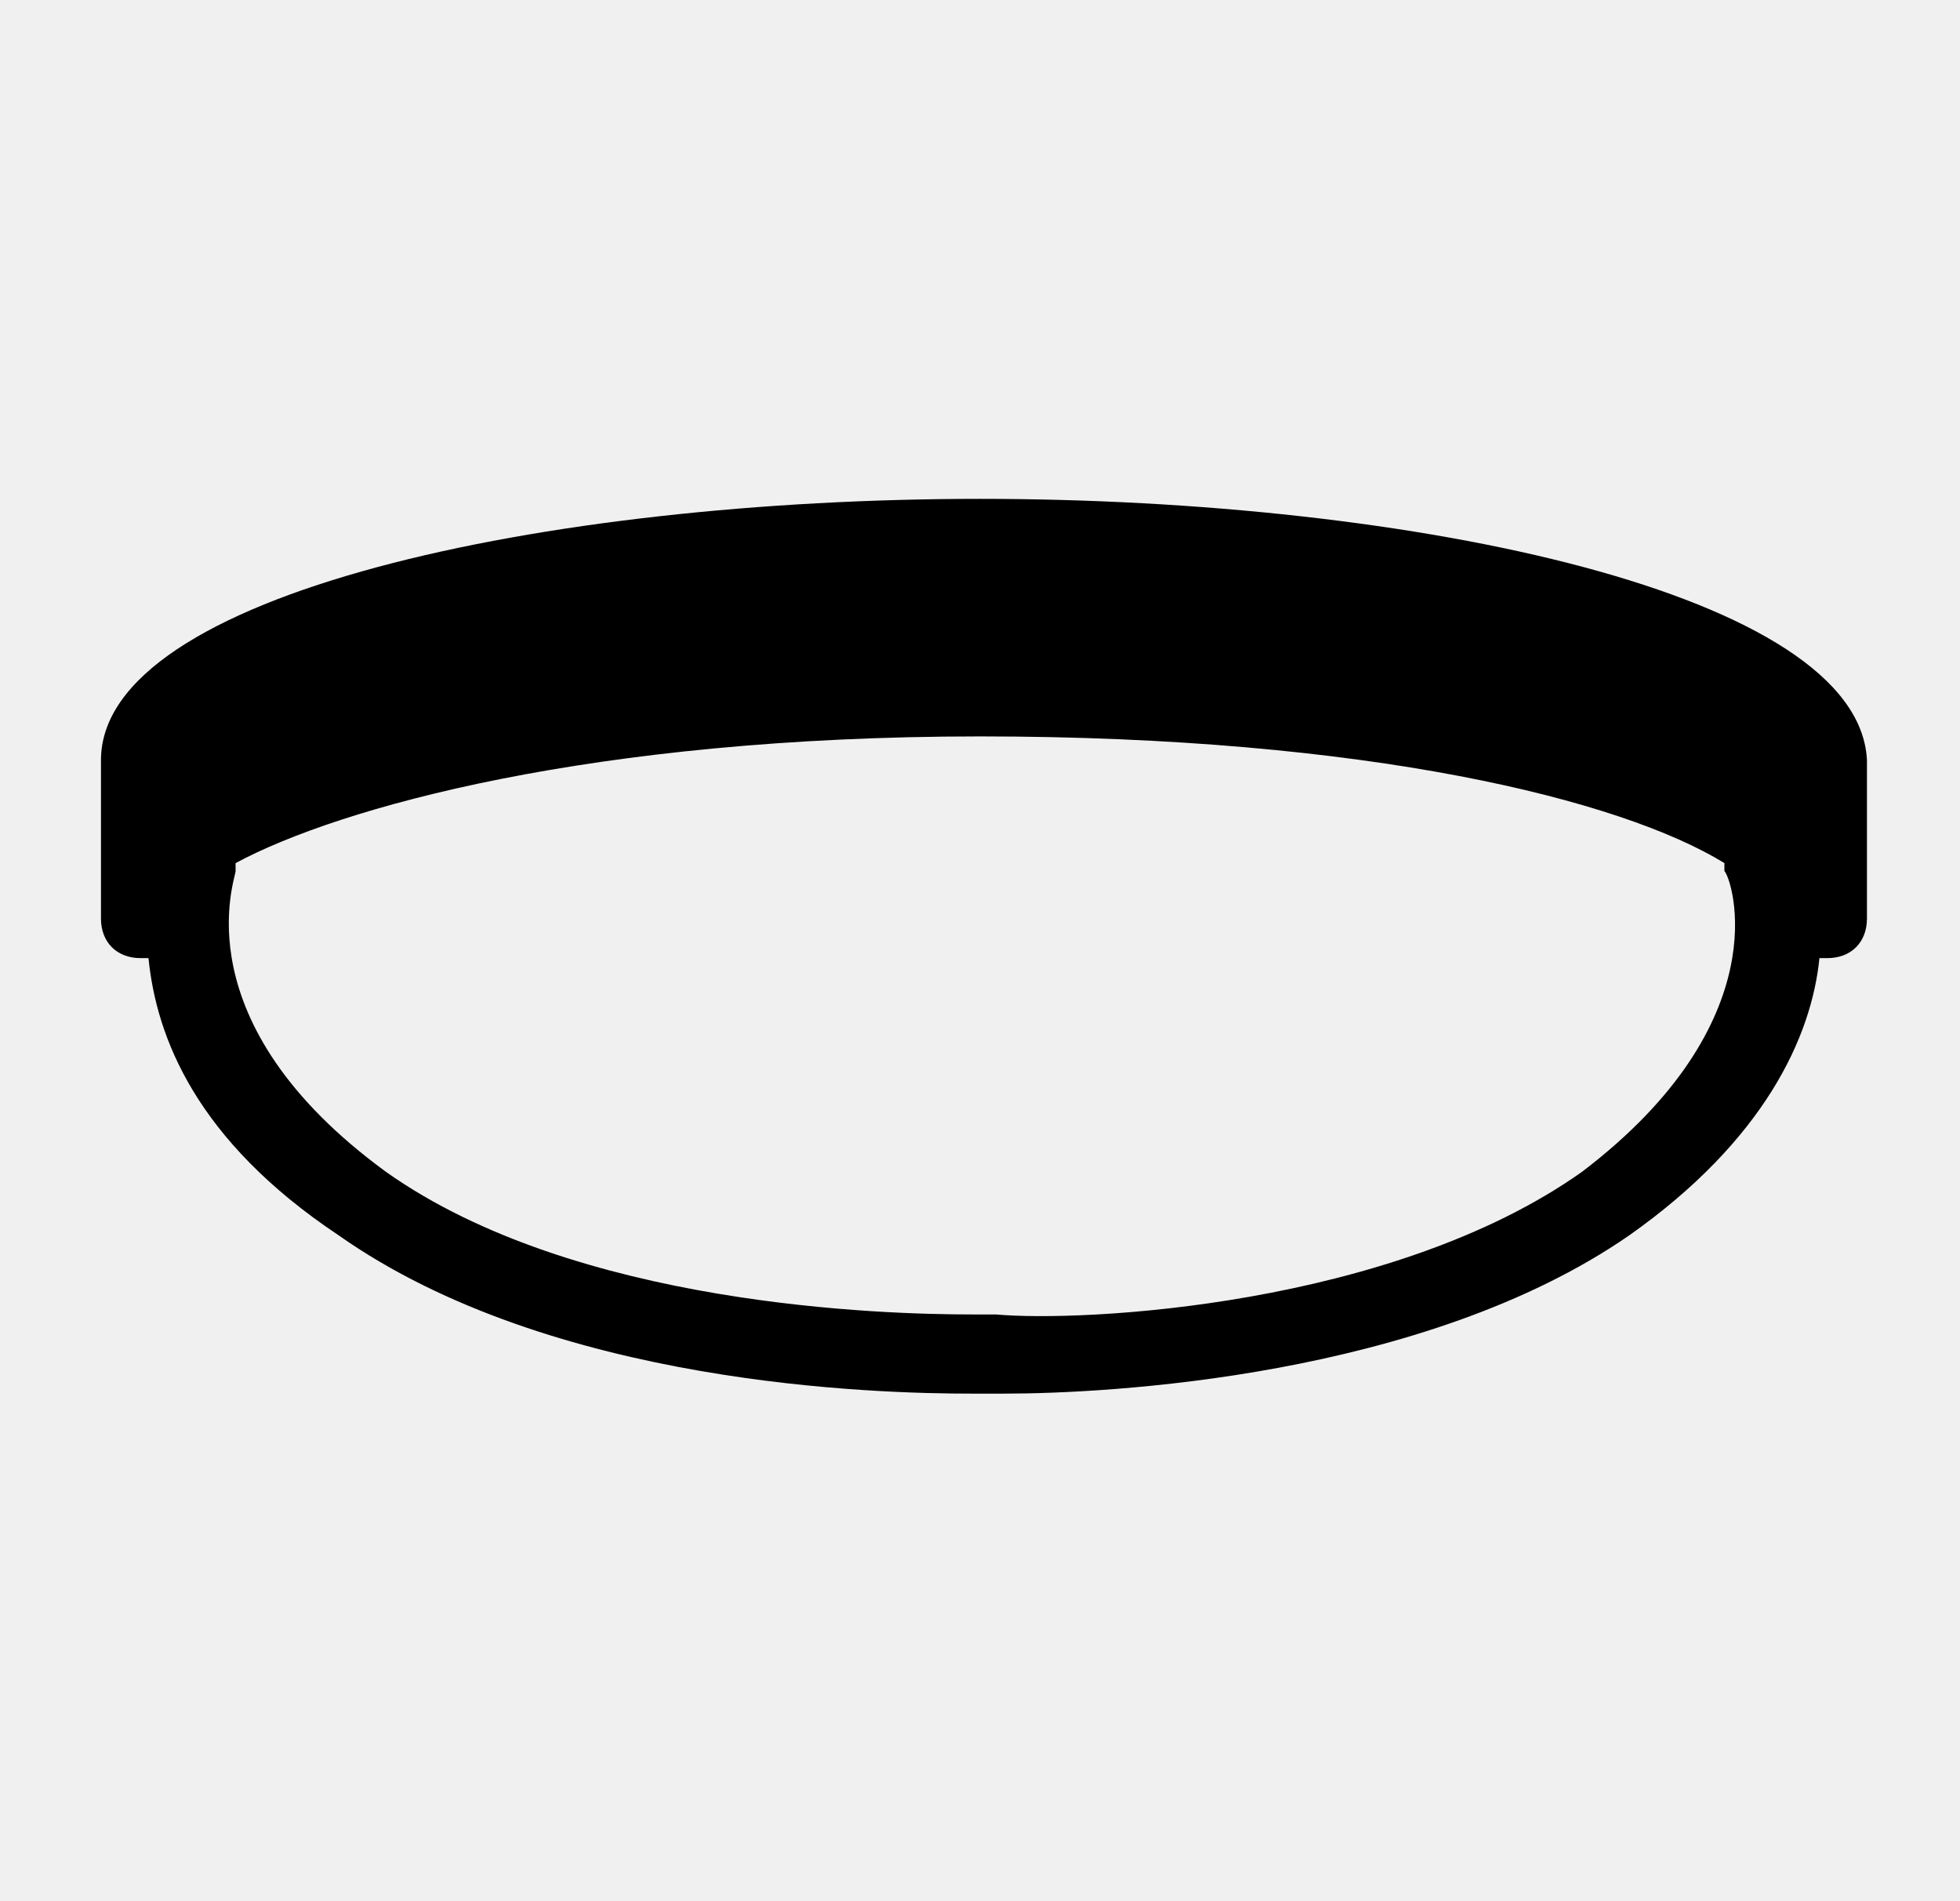
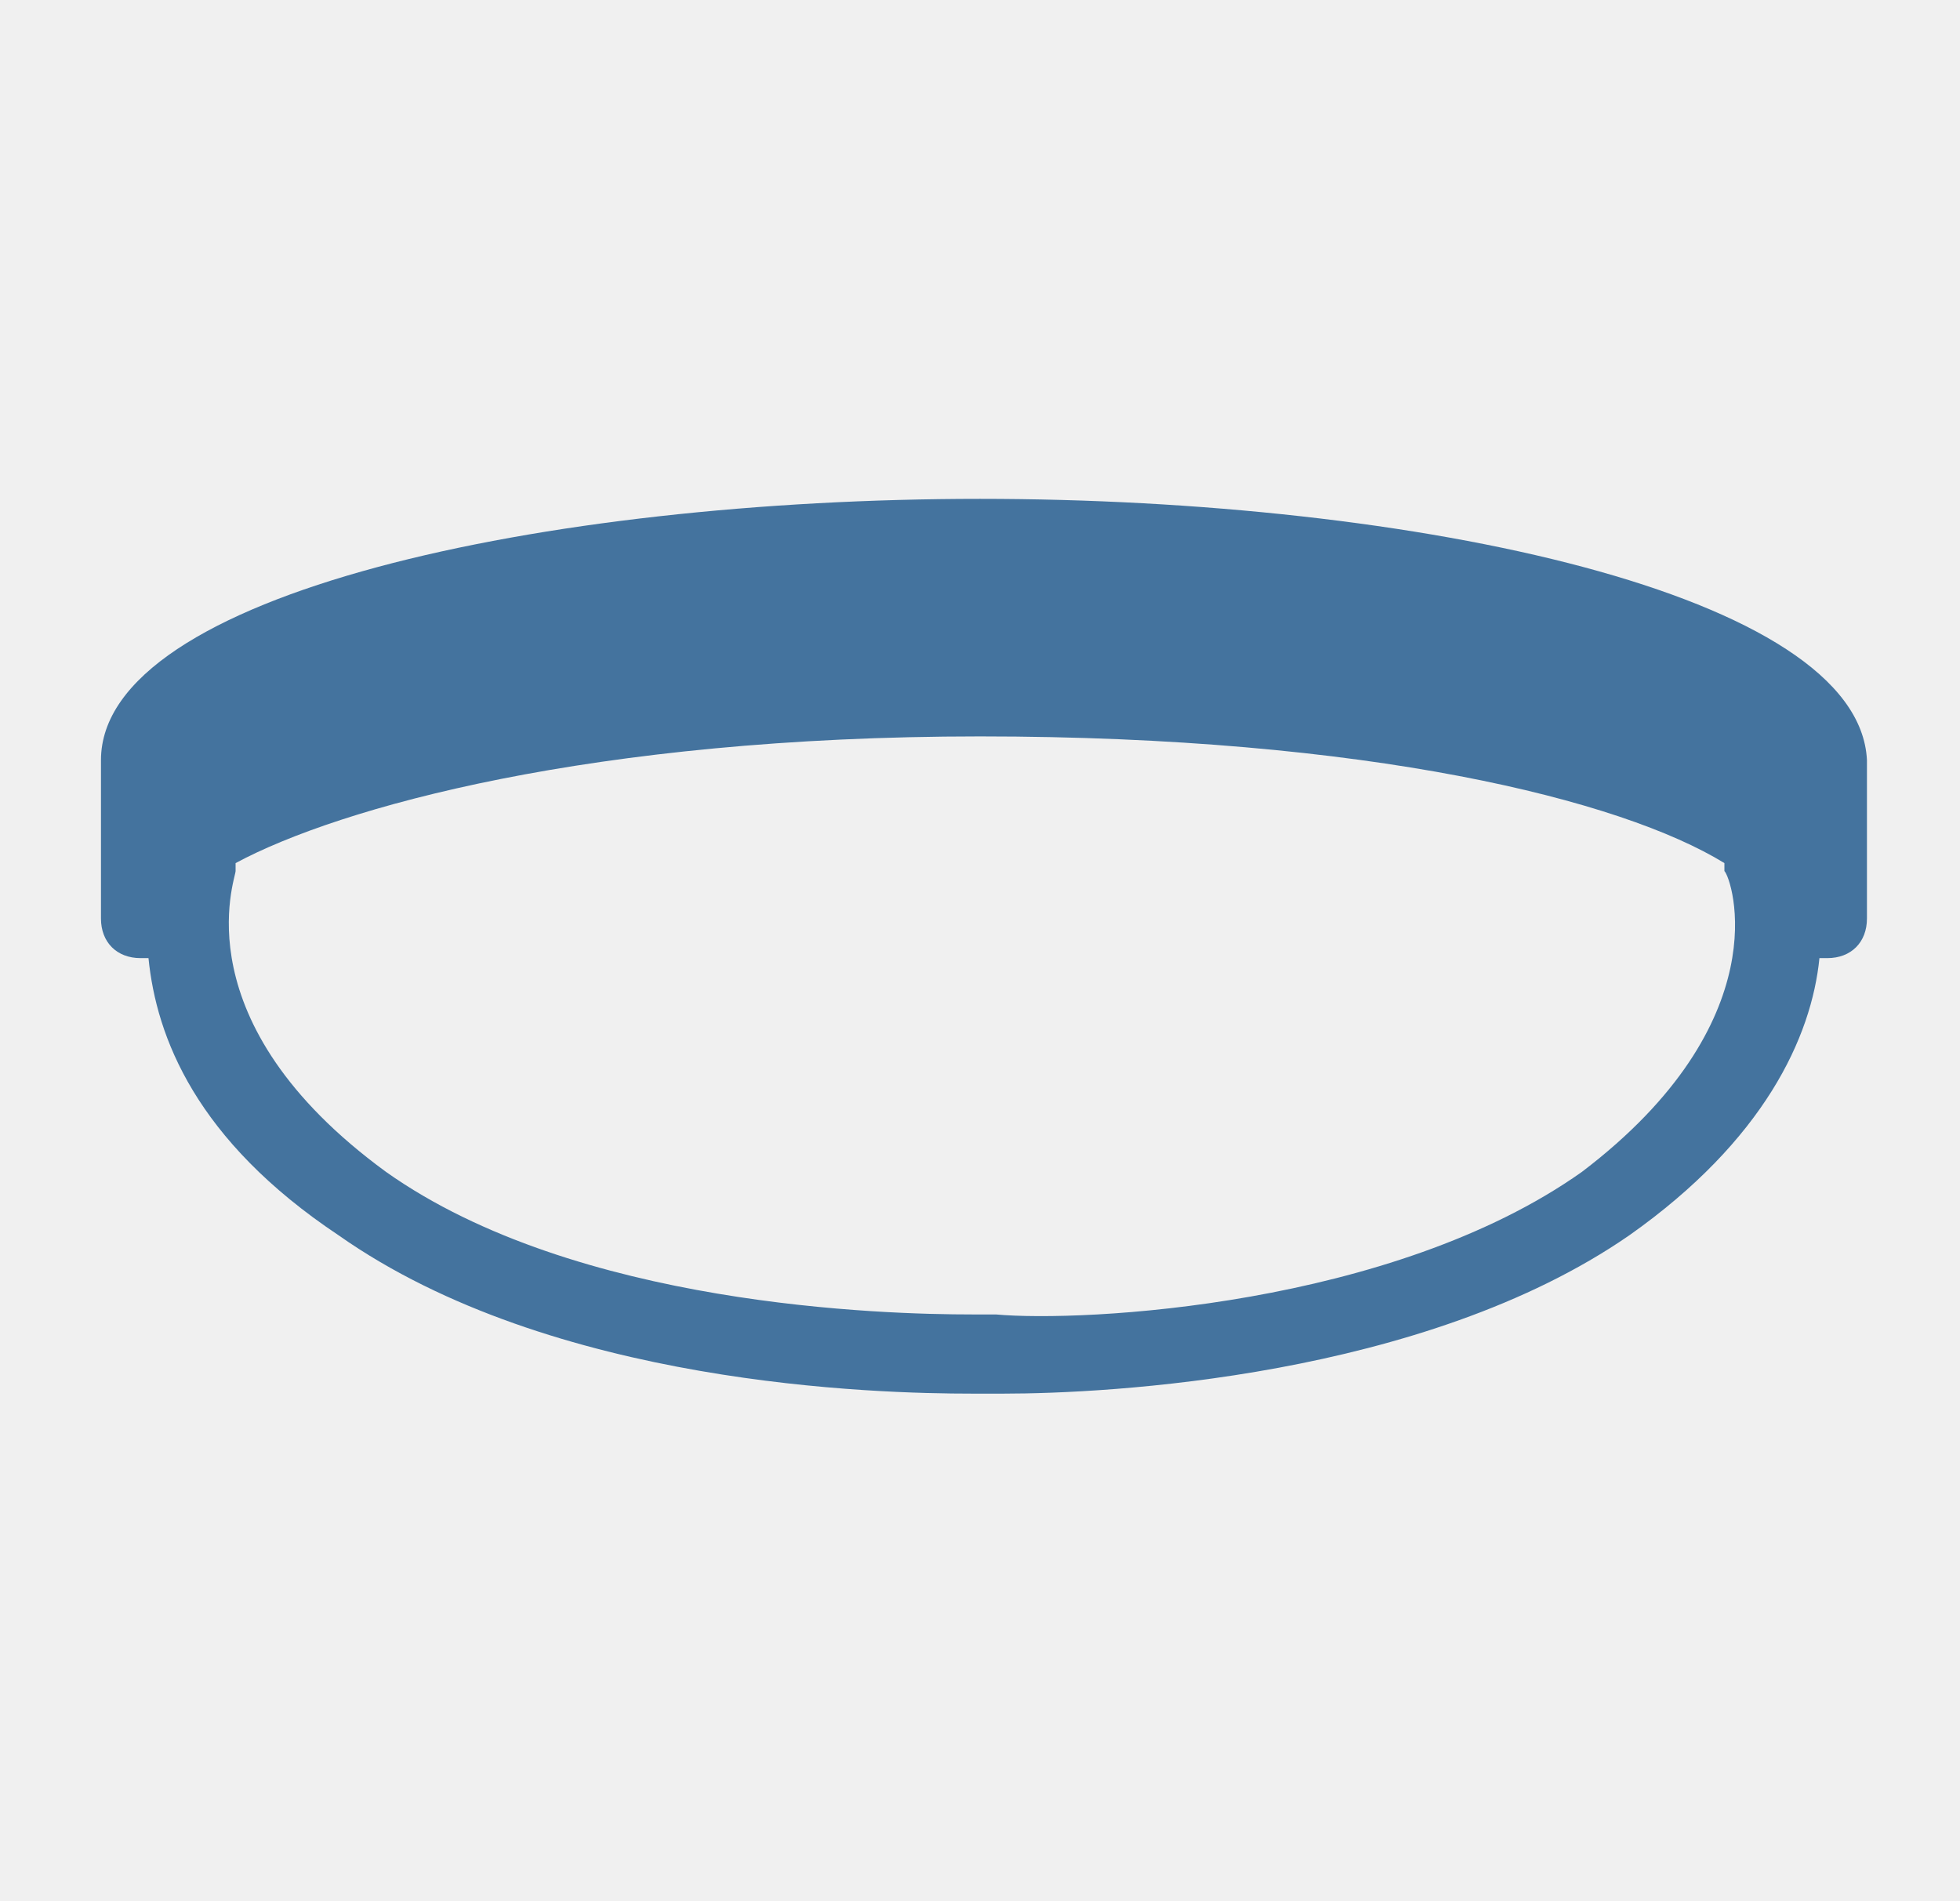
- <svg xmlns="http://www.w3.org/2000/svg" width="33px" height="32px" viewBox="0 0 24 24" version="1.1">
-   <style>path{fill:#000}@media (prefers-color-scheme:dark){path{fill:#fff}}</style>
+ <svg xmlns="http://www.w3.org/2000/svg" width="33px" height="32px" viewBox="0 0 24 24" version="1.1" fill="#44739e">
  <path d="M12,6.3C6.5,6.3,0.9,7.5,0.9,9.6v2c0,0.3,0.2,0.5,0.5,0.5c0,0,0.1,0,0.1,0c0.1,1,0.6,2.3,2.4,3.5c2.7,1.9,6.8,2,8,2h0.3 c0,0,0.1,0,0.1,0c1.3,0,5.3-0.2,7.9-2c1.7-1.2,2.3-2.5,2.4-3.5c0,0,0.1,0,0.1,0c0.3,0,0.5-0.2,0.5-0.5v-2C23.1,7.5,17.5,6.3,12,6.3z M19.6,14.8c-2.4,1.7-6.3,1.9-7.4,1.8h-0.3c-1.1,0-5-0.1-7.4-1.8c-2.6-1.9-1.9-3.7-1.9-3.8l0-0.1c0,0,0,0,0,0 c1.3-0.7,4.5-1.6,9.4-1.6c4.9,0,8.1,0.8,9.4,1.6l0,0.1C21.5,11.1,22.1,12.9,19.6,14.8z" />
</svg>
